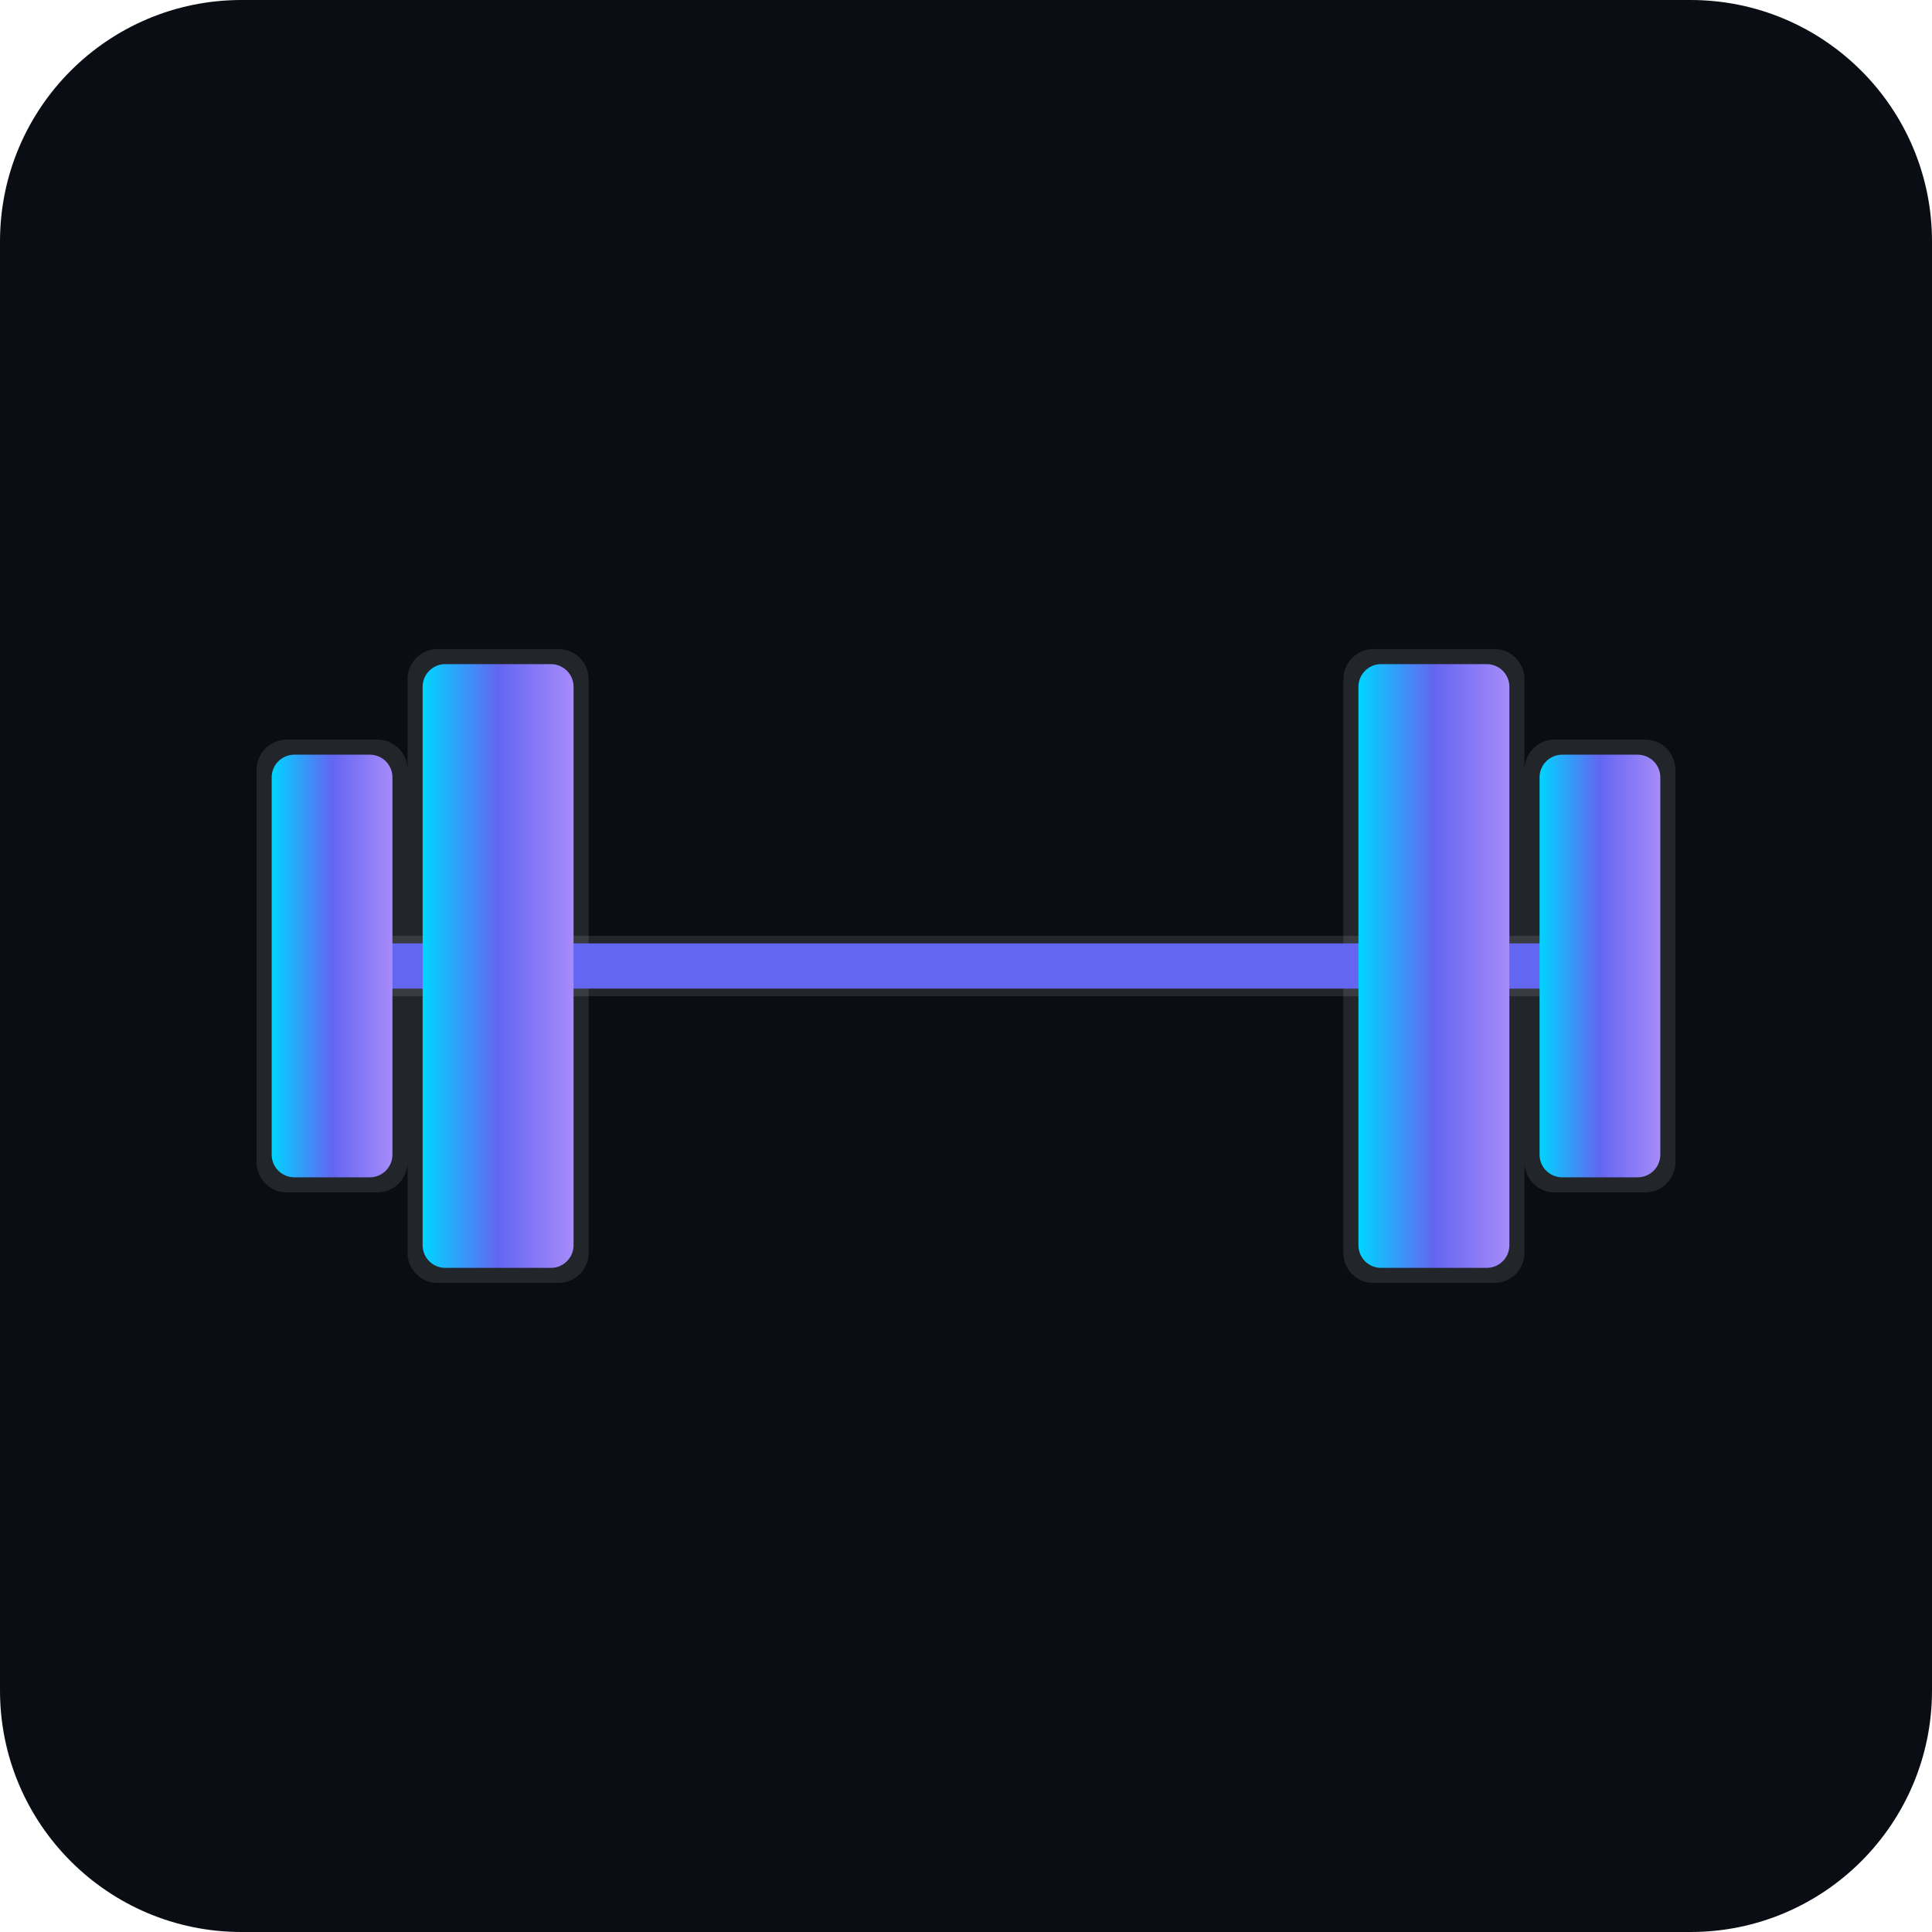
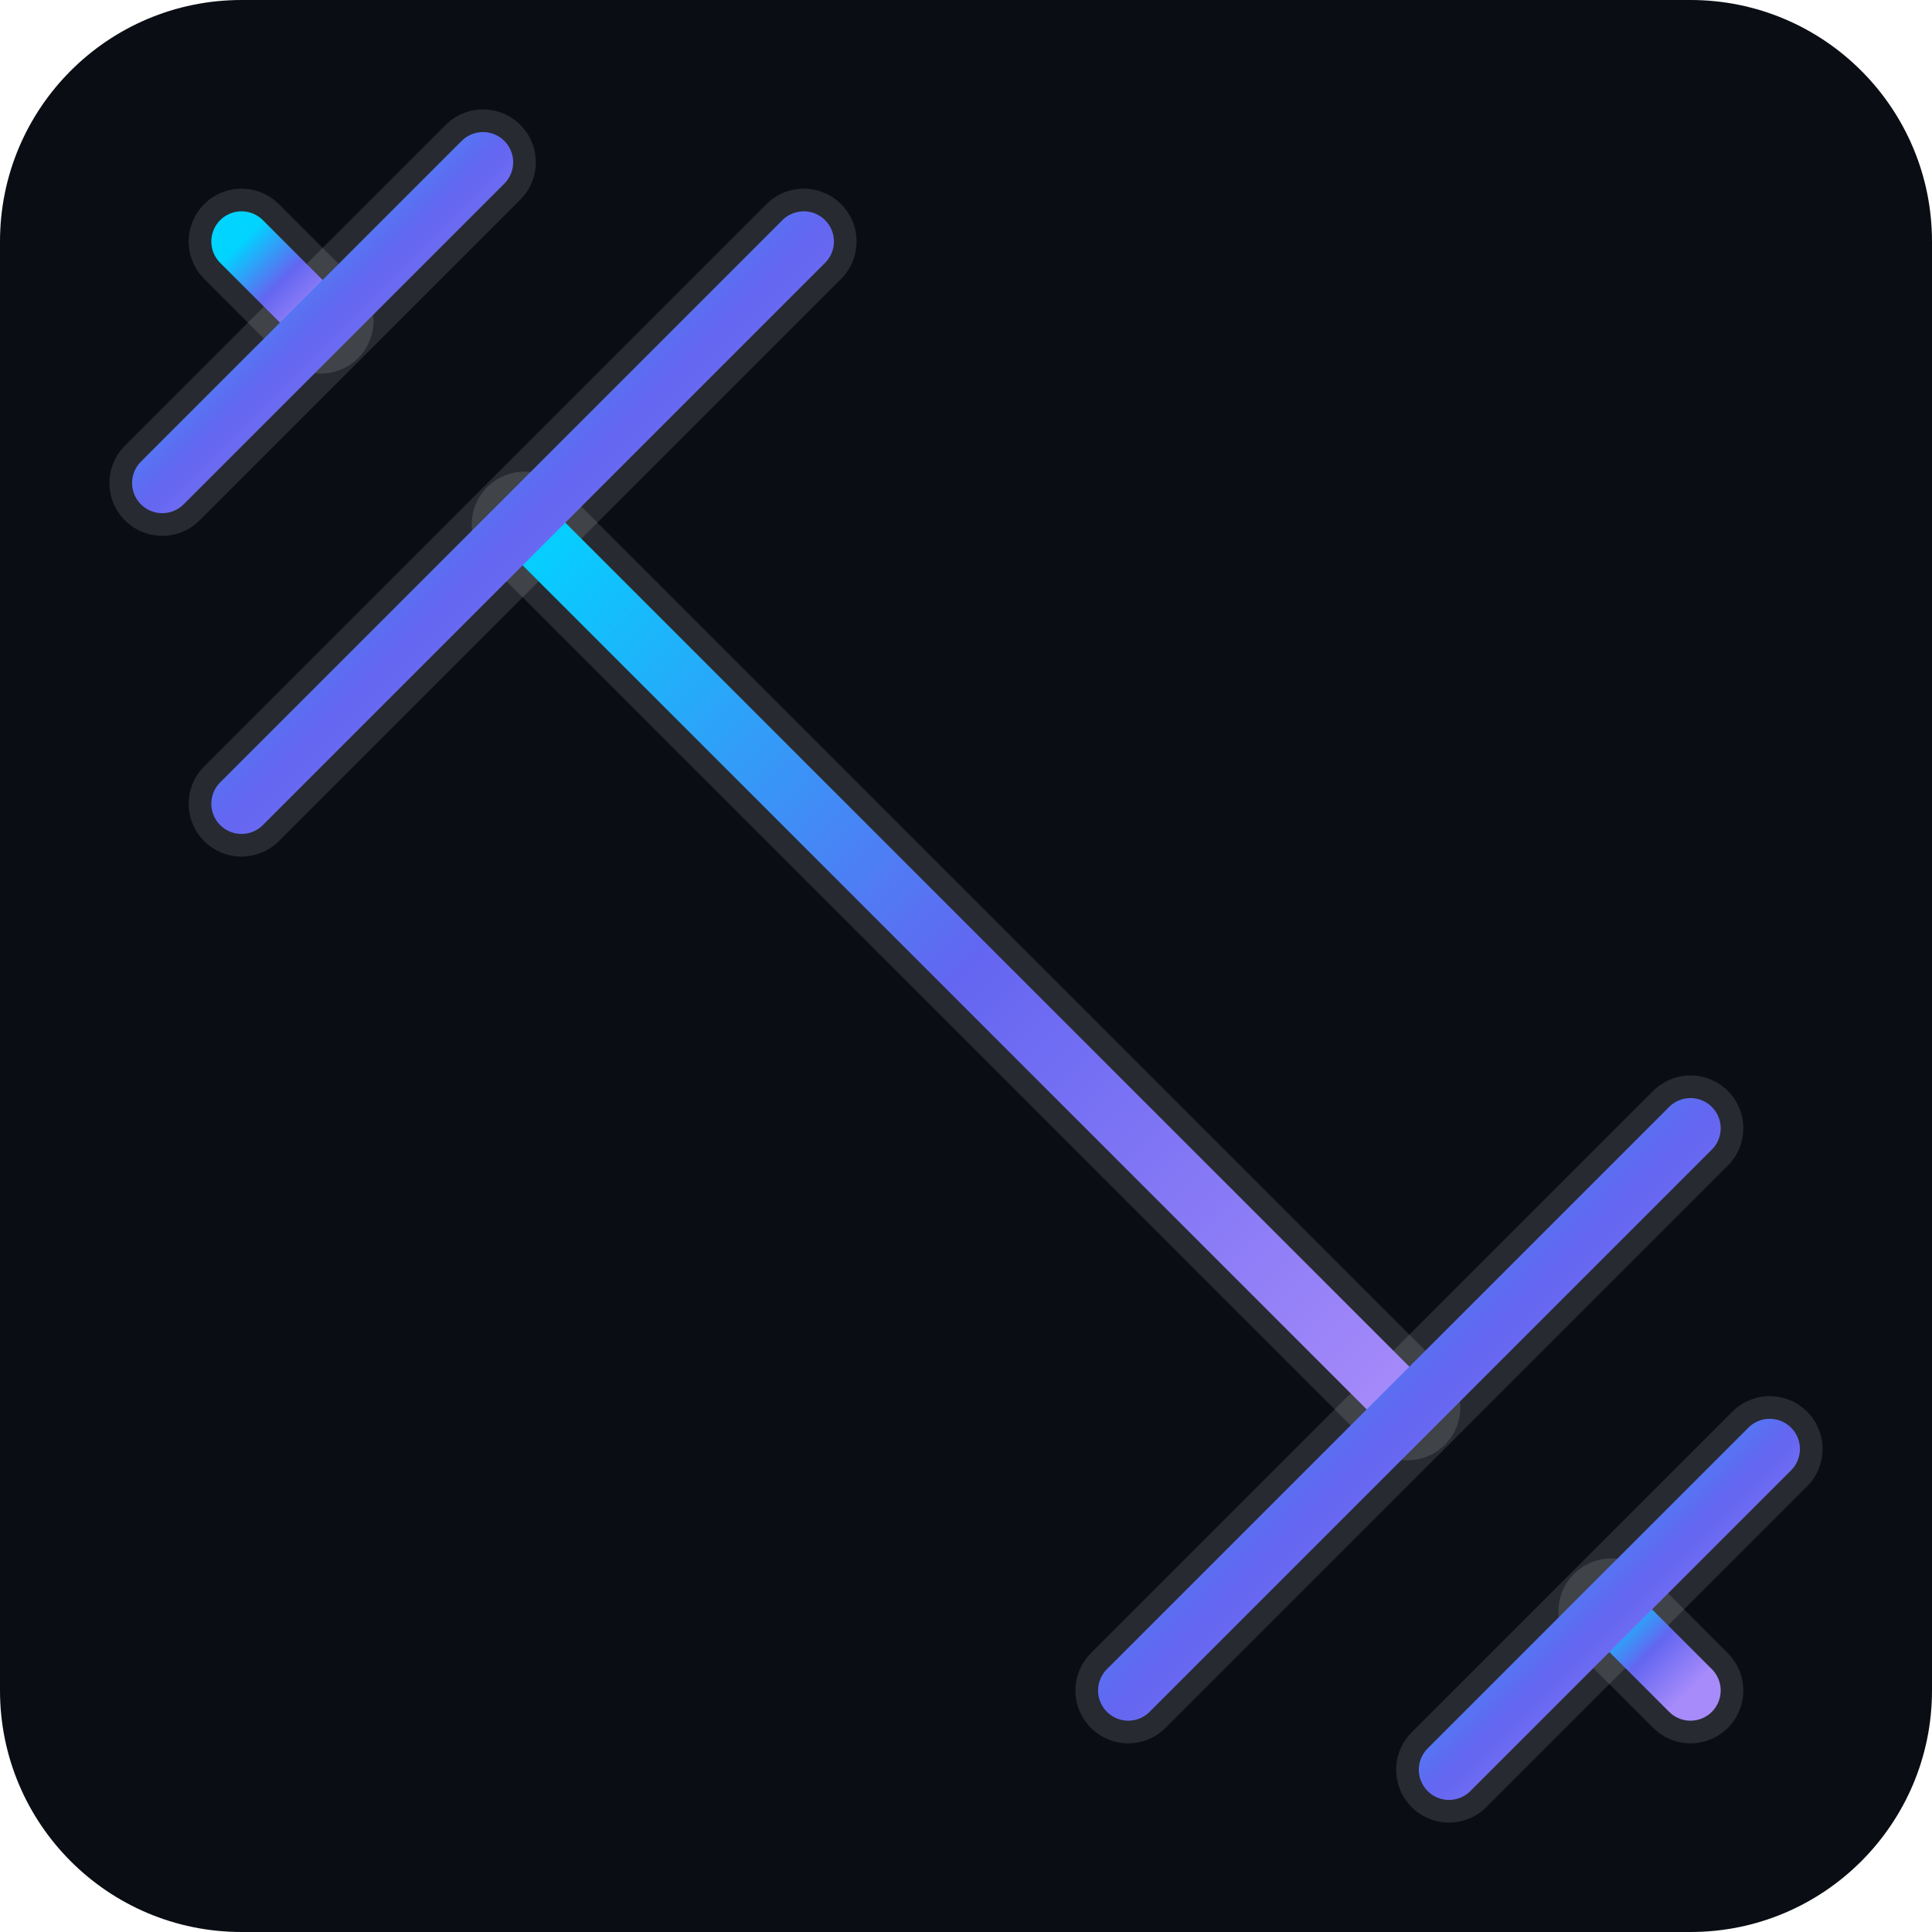
<svg xmlns="http://www.w3.org/2000/svg" viewBox="0 0 512 512">
  <defs>
-     <linearGradient id="plateGradient" x1="0%" y1="0%" x2="100%" y2="0%">
+     <linearGradient id="dumbbellGradient" x1="0%" y1="0%" x2="100%" y2="100%">
      <stop offset="0%" style="stop-color:#00d4ff" />
      <stop offset="50%" style="stop-color:#6366f1" />
      <stop offset="100%" style="stop-color:#a78bfa" />
    </linearGradient>
  </defs>
  <rect width="512" height="512" rx="64" fill="#0a0e14" />
-   <g fill="rgba(255,255,255,0.1)" stroke="none">
-     <rect x="90" y="248" width="332" height="16" rx="8" />
-     <rect x="108" y="172" width="48" height="168" rx="8" />
-     <rect x="68" y="196" width="40" height="120" rx="8" />
-     <rect x="356" y="172" width="48" height="168" rx="8" />
-     <rect x="404" y="196" width="40" height="120" rx="8" />
+   <g fill="none" stroke="rgba(255,255,255,0.12)" stroke-width="28" stroke-linecap="round" stroke-linejoin="round">
+     <path d="M139 139 l234 234" />
+     <path d="M448 448 l-21 -21" />
+     <path d="M64 64 l21 21" />
+     <path d="M384 469 l85 -85" />
+     <path d="M299 448 l149 -149" />
+     <path d="M43 128 l85 -85" />
+     <path d="M64 213 l149 -149" />
  </g>
-   <rect x="96" y="250" width="320" height="12" rx="6" fill="#6366f1" />
-   <rect x="112" y="176" width="40" height="160" rx="6" fill="url(#plateGradient)" />
-   <rect x="72" y="200" width="32" height="112" rx="6" fill="url(#plateGradient)" />
-   <rect x="360" y="176" width="40" height="160" rx="6" fill="url(#plateGradient)" />
-   <rect x="408" y="200" width="32" height="112" rx="6" fill="url(#plateGradient)" />
+   <g fill="none" stroke="url(#dumbbellGradient)" stroke-width="16" stroke-linecap="round" stroke-linejoin="round">
+     <path d="M139 139 l234 234" />
+     <path d="M448 448 l-21 -21" />
+     <path d="M64 64 l21 21" />
+     <path d="M384 469 l85 -85" />
+     <path d="M299 448 l149 -149" />
+     <path d="M43 128 l85 -85" />
+     <path d="M64 213 l149 -149" />
+   </g>
</svg>
